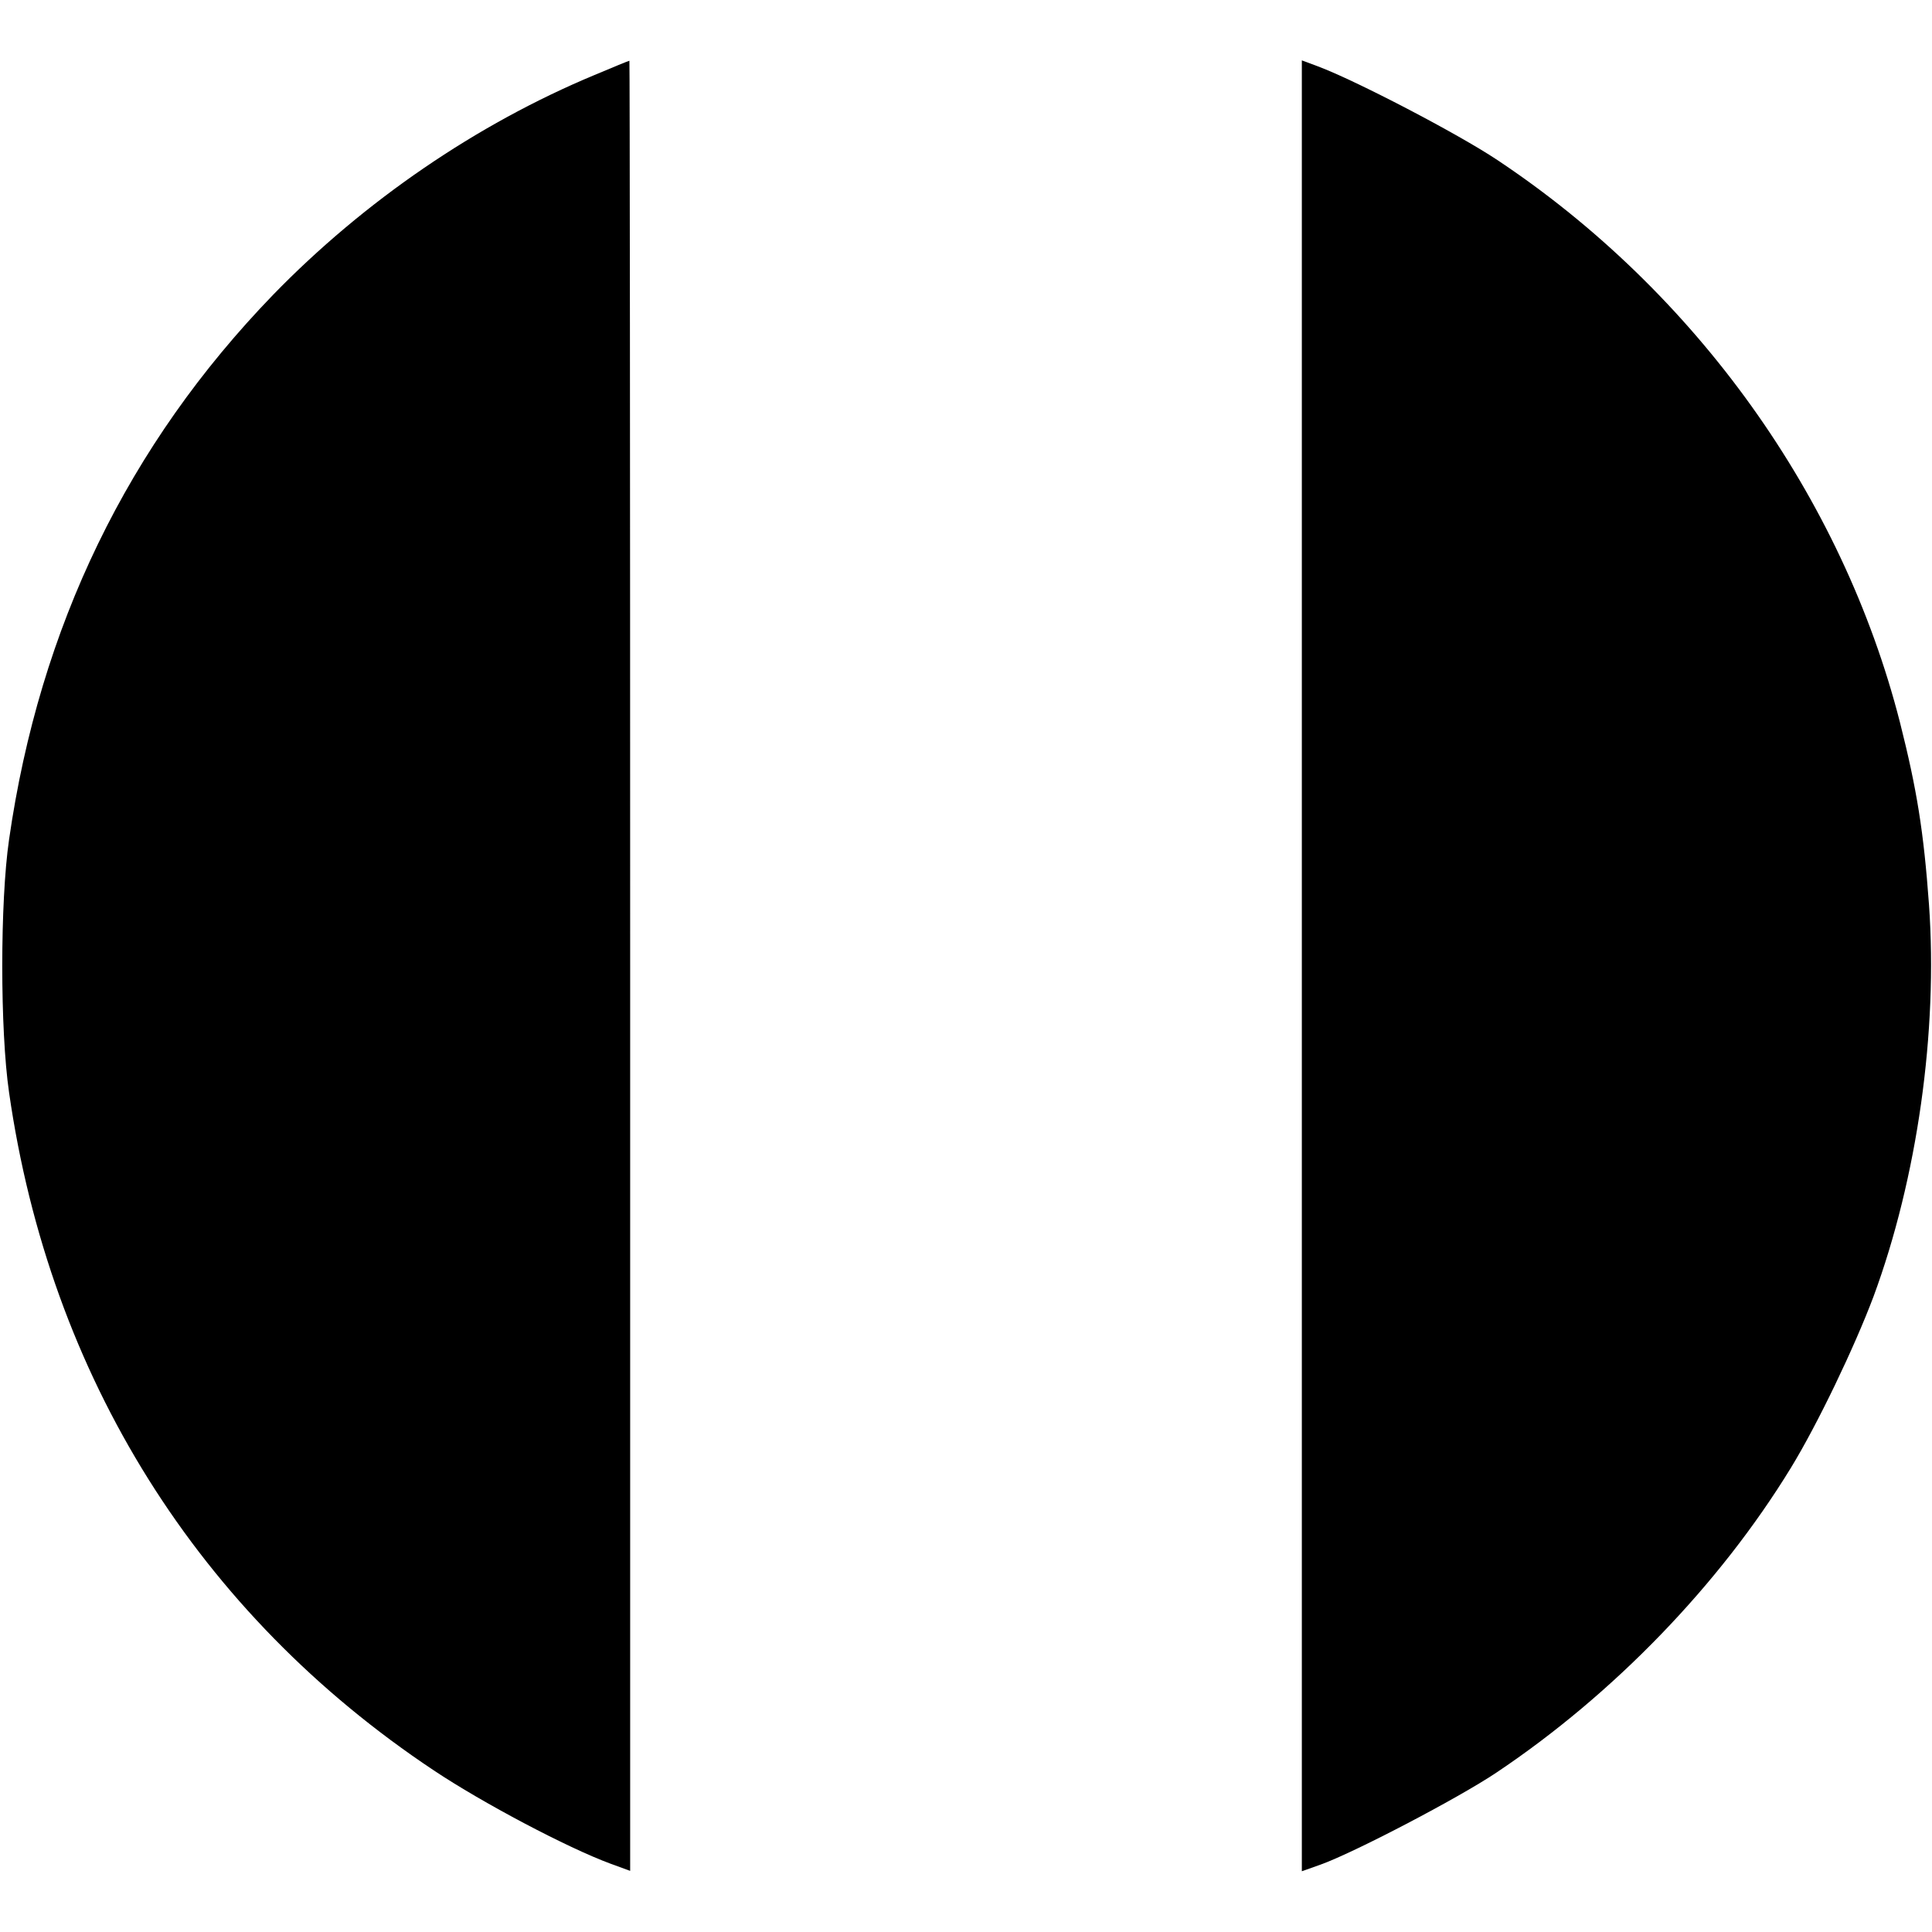
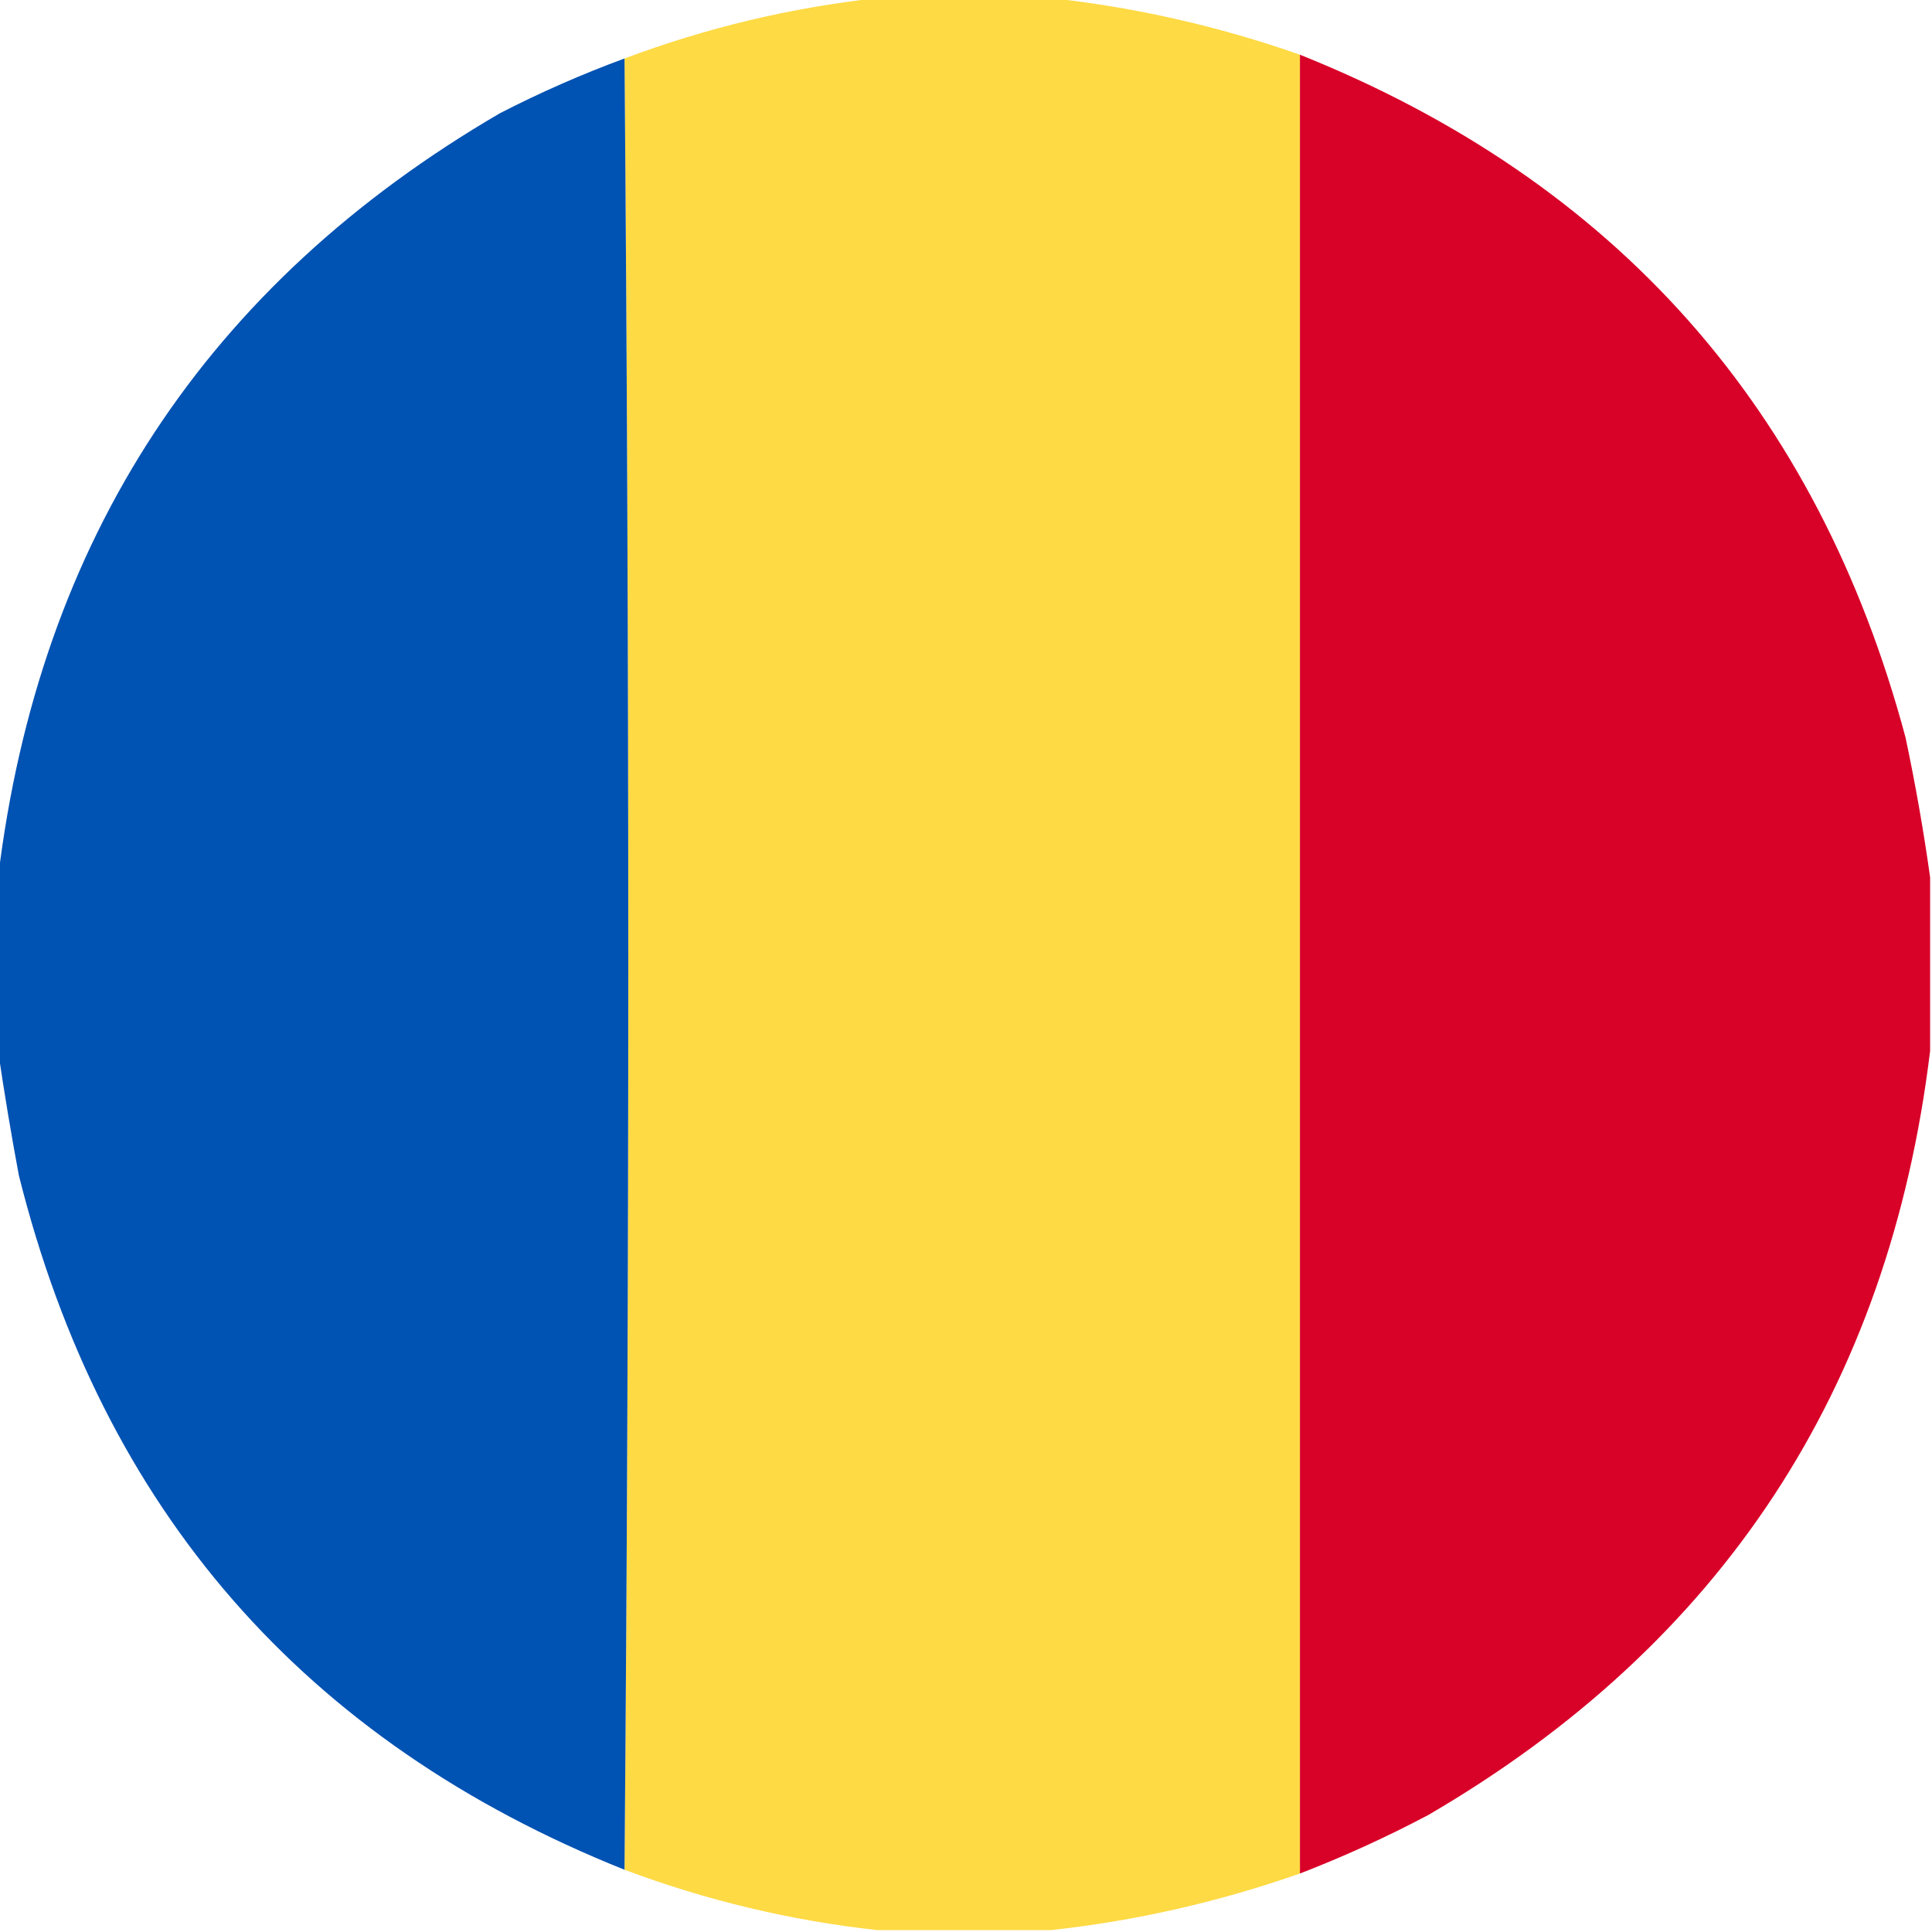
- <svg xmlns="http://www.w3.org/2000/svg" version="1.0" width="512pt" height="512pt" viewBox="0 0 512 512" preserveAspectRatio="xMidYMid meet">
-   <g transform="translate(0,512) scale(0.1,-0.1)" fill="#000000" stroke="none">
-     <path d="M1575 4921 c-312 -130 -610 -334 -851 -582 -385 -398 -619 -880 -700 -1444 -24 -165 -24 -505 0 -670 108 -753 502 -1382 1126 -1797 129 -86 354 -205 468 -247 l52 -19 0 2399 c0 1319 -1 2399 -2 2398 -2 0 -43 -17 -93 -38z" />
-     <path d="M3450 2560 l0 -2399 48 17 c88 31 367 177 467 244 311 208 592 499 781 808 71 116 169 321 219 454 116 314 171 703 147 1039 -14 193 -32 305 -77 483 -153 598 -541 1140 -1067 1490 -105 70 -376 211 -475 248 l-43 16 0 -2400z" />
+ <svg xmlns="http://www.w3.org/2000/svg" version="1.1" width="512px" height="512px" style="shape-rendering:geometricPrecision; text-rendering:geometricPrecision; image-rendering:optimizeQuality; fill-rule:evenodd; clip-rule:evenodd">
+   <g>
+     <path style="opacity:0.999" fill="#feda44" d="M 232.5,-0.5 C 247.833,-0.5 263.167,-0.5 278.5,-0.5C 300.957,1.945 322.957,6.945 344.5,14.5C 344.5,175.167 344.5,335.833 344.5,496.5C 322.957,504.055 300.957,509.055 278.5,511.5C 263.167,511.5 247.833,511.5 232.5,511.5C 209.516,508.969 187.183,503.636 165.5,495.5C 166.833,335.5 166.833,175.5 165.5,15.5C 187.183,7.364 209.516,2.031 232.5,-0.5 Z" />
+   </g>
+   <g>
+     <path style="opacity:0.997" fill="#0052b3" d="M 165.5,15.5 C 166.833,175.5 166.833,335.5 165.5,495.5C 80.684,461.567 27.184,400.233 5,311.5C 2.927,300.394 1.094,289.394 -0.5,278.5C -0.5,263.167 -0.5,247.833 -0.5,232.5C 10.388,142.856 54.721,75.356 132.5,30C 143.234,24.481 154.234,19.647 165.5,15.5 Z" />
+   </g>
+   <g>
+     <path style="opacity:0.996" fill="#d80027" d="M 344.5,14.5 C 428.208,48.042 481.708,108.375 505,195.5C 507.62,207.897 509.787,220.23 511.5,232.5C 511.5,247.833 511.5,263.167 511.5,278.5C 500.611,368.146 456.278,435.646 378.5,481C 367.432,486.851 356.099,492.018 344.5,496.5C 344.5,335.833 344.5,175.167 344.5,14.5 Z" />
  </g>
</svg>
